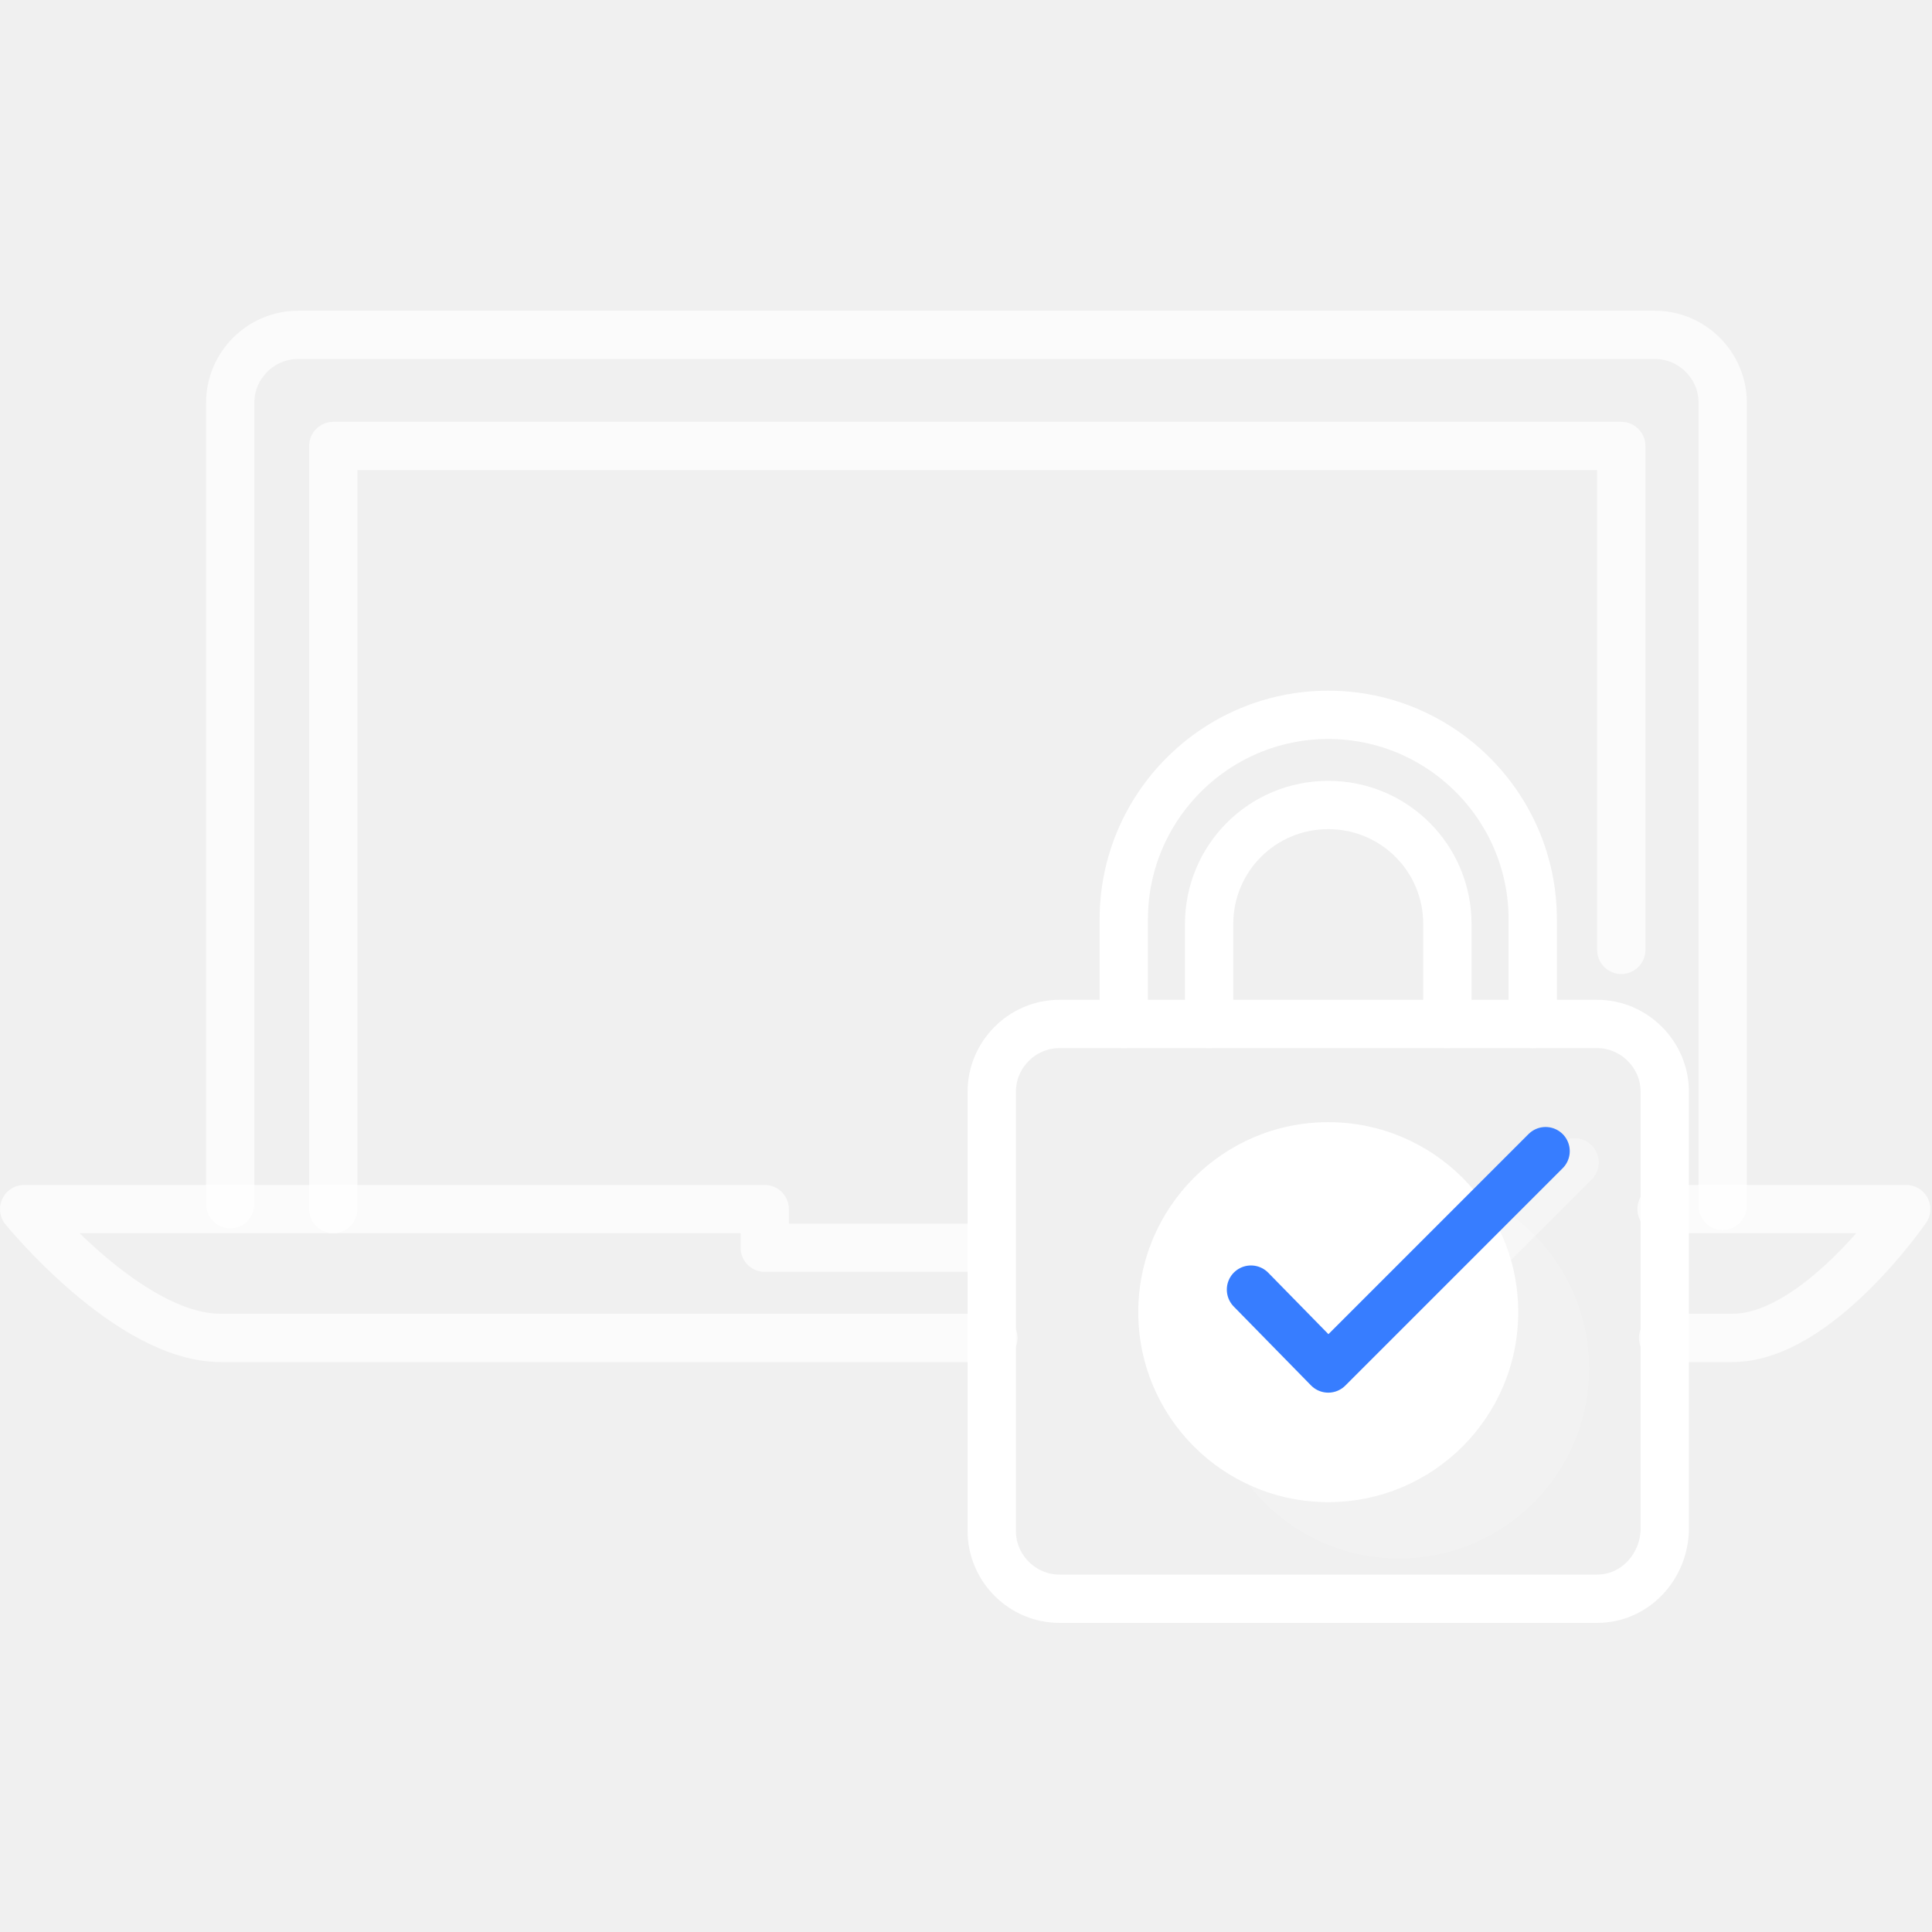
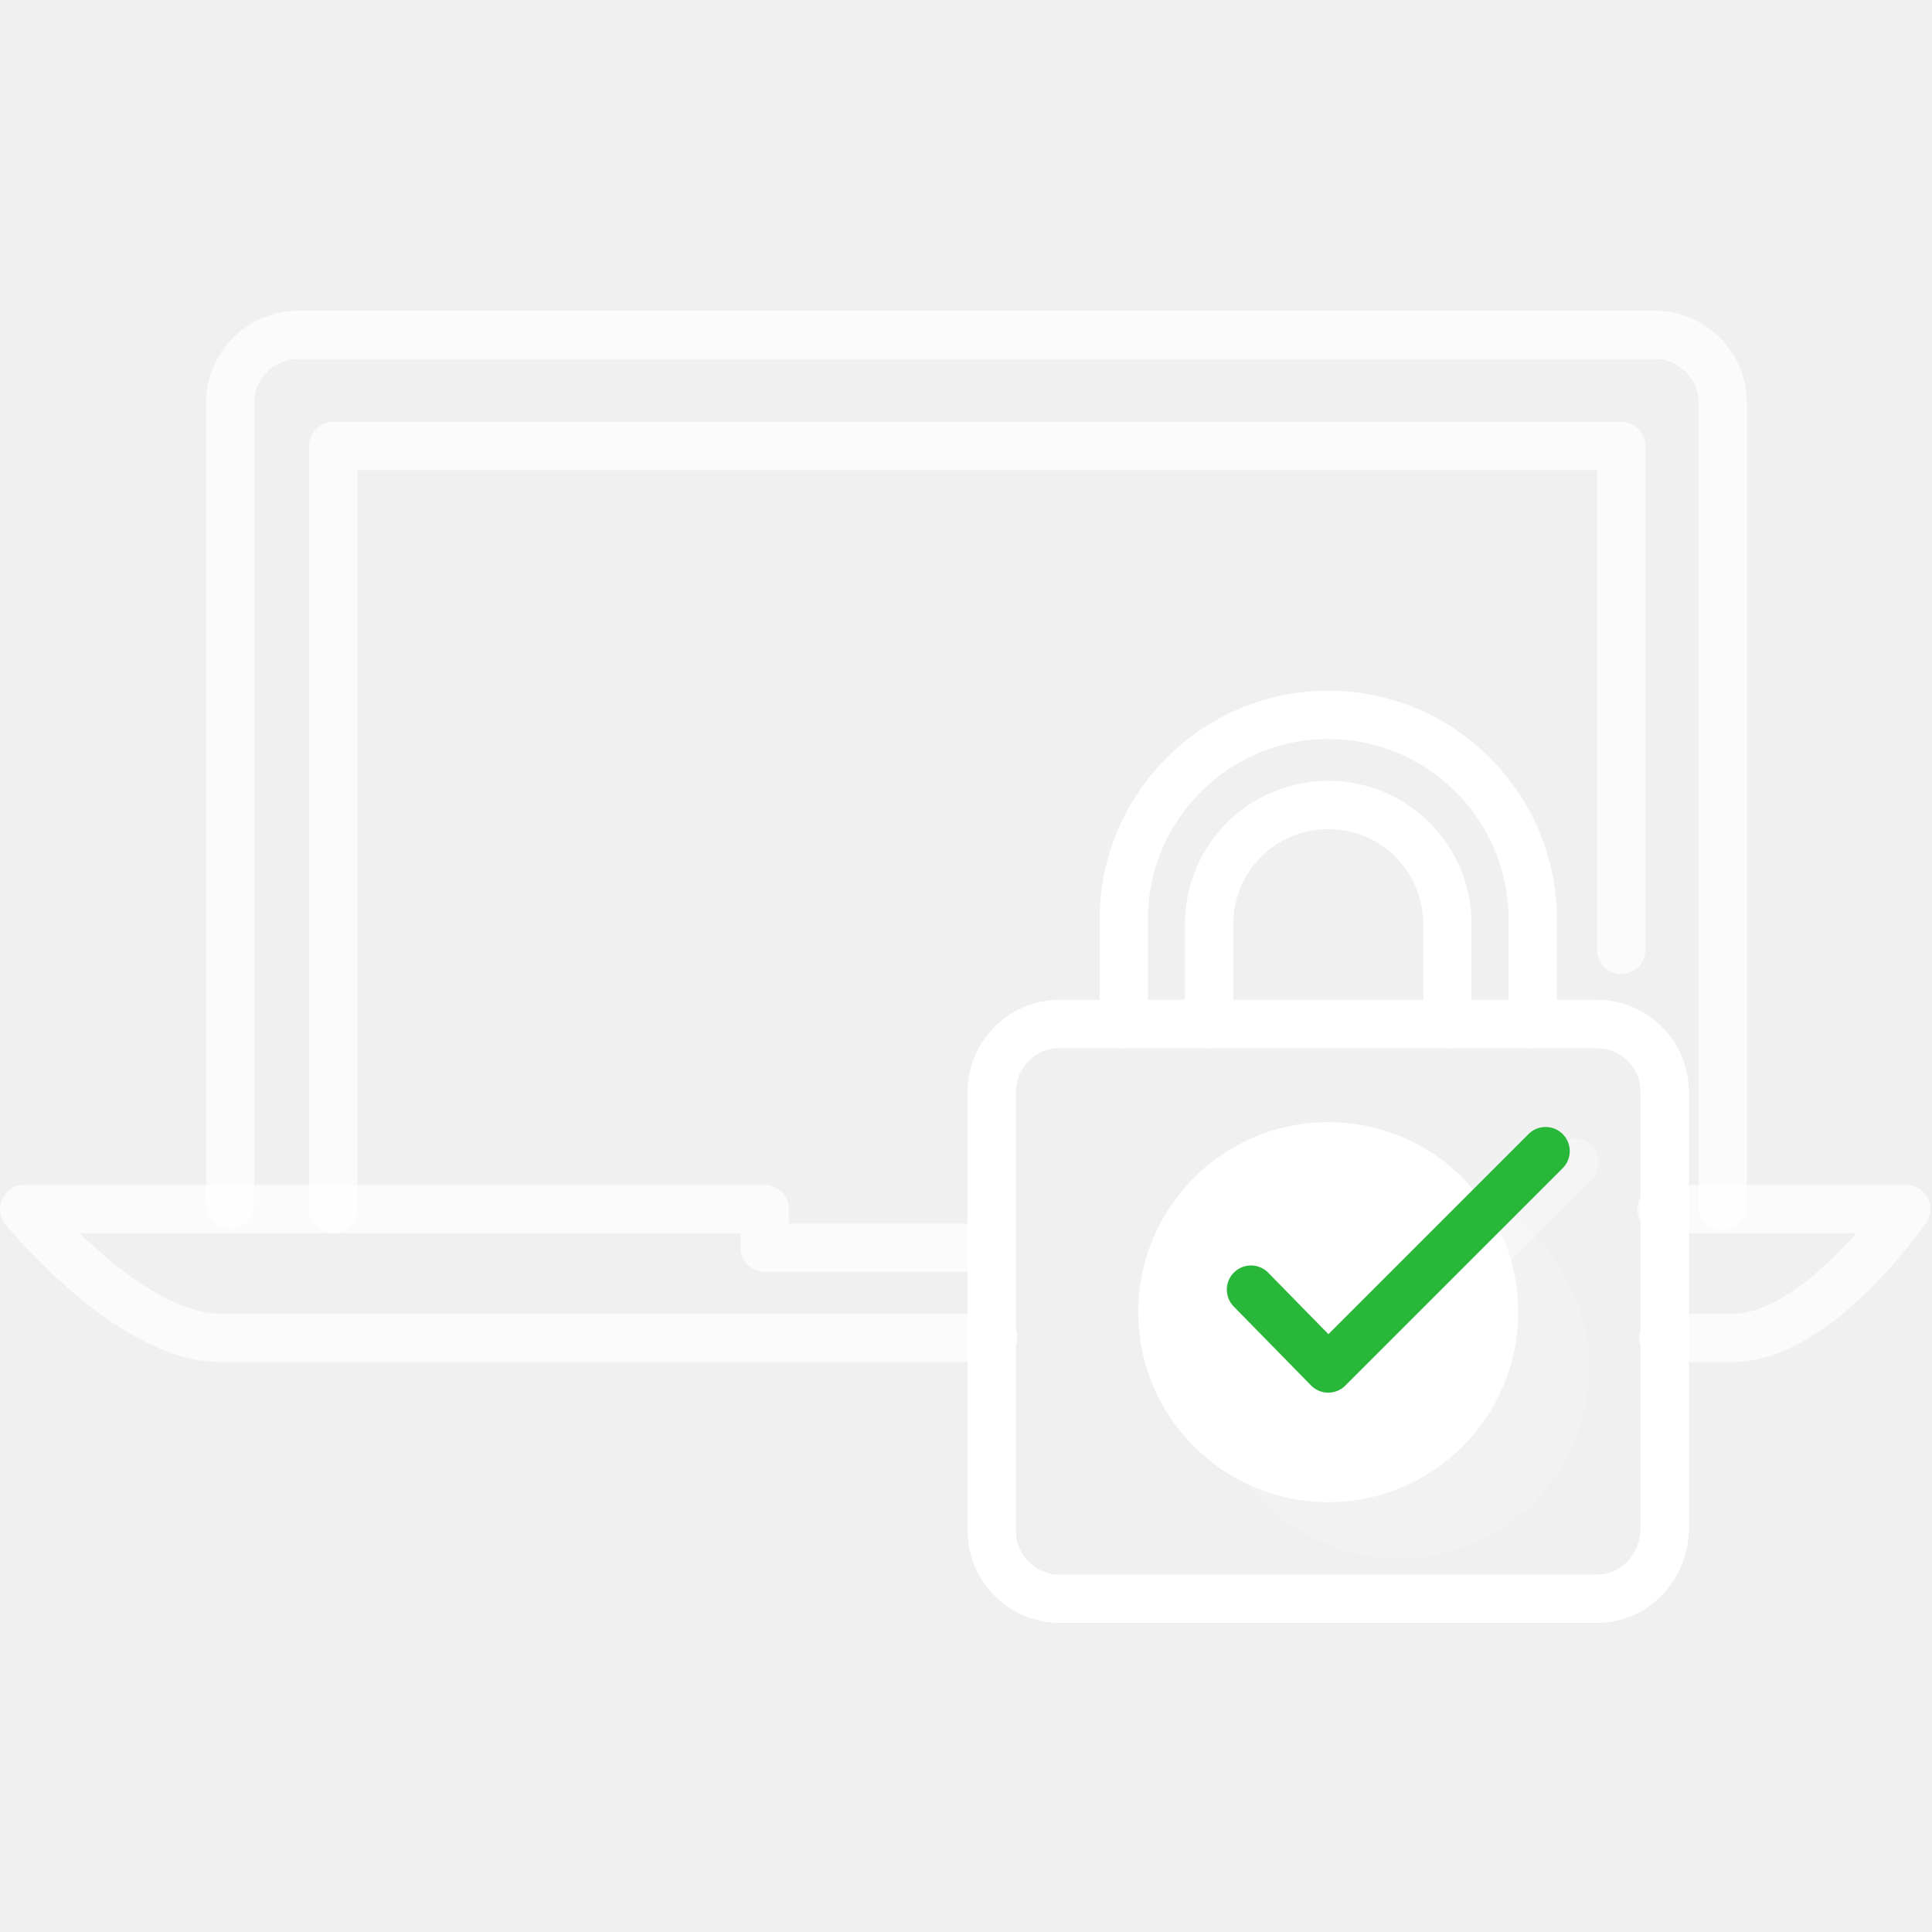
<svg xmlns="http://www.w3.org/2000/svg" x="0px" y="0px" viewBox="0 0 120 120" style="enable-background:new 0 0 120 120;" xml:space="preserve">
  <style type="text/css">
	.icon-white-38-0{fill:none;stroke:#FFFFFF;}
	.icon-white-38-1{fill:#FFFFFF;}
- 	.icon-white-38-2{fill:none;stroke:#377DFF;}
+ 	.icon-white-38-2{fill:none;stroke:#28b738;}
	.icon-white-38-3{fill:none;stroke:#BDC5D1;}
</style>
  <path class="icon-white-38-0 fill-none stroke-white" opacity=".7" stroke-width="3" stroke-linecap="round" stroke-linejoin="round" stroke-miterlimit="10" d="M14.3,74.8V25c0-2.3,1.9-4.2,4.2-4.2h84.3c2.3,0,4.2,1.9,4.2,4.2v49.9" />
  <polyline class="icon-white-38-0 fill-none stroke-white" opacity=".7" stroke-width="3" stroke-linecap="round" stroke-linejoin="round" stroke-miterlimit="10" points="20.7,75.1 20.7,27.7 100.7,27.7 100.7,59 " />
  <path class="icon-white-38-0 fill-none stroke-white" opacity=".7" stroke-width="3" stroke-linecap="round" stroke-linejoin="round" stroke-miterlimit="10" d="M103.3,83.1h4.3c5.3,0,10.8-8,10.8-8h-15.2" />
  <path class="icon-white-38-0 fill-none stroke-white" opacity=".7" stroke-width="3" stroke-linecap="round" stroke-linejoin="round" stroke-miterlimit="10" d="M61.1,77.5H47.5v-2.4h-46c0,0,6.5,8,12.2,8h48" />
  <path class="icon-white-38-0 fill-none stroke-white" stroke-width="3" stroke-linecap="round" stroke-linejoin="round" stroke-miterlimit="10" d="M75.1,63.6v-6.2c0-4.1,3.3-7.4,7.4-7.4l0,0c4.1,0,7.4,3.3,7.4,7.4v6.2" />
  <path class="icon-white-38-0 fill-none stroke-white" stroke-width="3" stroke-linecap="round" stroke-linejoin="round" stroke-miterlimit="10" d="M69.8,63.6v-6.5c0-7,5.7-12.7,12.7-12.7l0,0c7,0,12.7,5.7,12.7,12.7v6.5" />
  <path class="icon-white-38-0 fill-none stroke-white" stroke-width="3" stroke-linecap="round" stroke-linejoin="round" stroke-miterlimit="10" d="M99.2,99.3H65.8c-2.3,0-4.2-1.9-4.2-4.2V67.8c0-2.3,1.9-4.2,4.2-4.2h33.4c2.3,0,4.2,1.9,4.2,4.2v27.3  C103.3,97.4,101.5,99.3,99.2,99.3z" />
  <circle class="icon-white-38-1 fill-white" opacity=".15" cx="86.9" cy="85" r="11.8" />
  <circle class="icon-white-38-1 fill-white" cx="82.5" cy="81.5" r="11.8" />
  <polyline class="icon-white-38-0 fill-none stroke-white" opacity=".35" stroke-width="3" stroke-linecap="round" stroke-linejoin="round" stroke-miterlimit="10" points="79.5,80.8 84.3,85.7 97.8,72.2 " />
  <polyline class="icon-white-38-2 fill-none stroke-primary" stroke-width="3" stroke-linecap="round" stroke-linejoin="round" stroke-miterlimit="10" points="77.7,80.1 82.5,85 96,71.5 " />
  <path class="icon-white-38-3 fill-none stroke-gray-400" stroke-width="3" stroke-linecap="round" stroke-linejoin="round" stroke-miterlimit="10" d="M47.6,39" />
</svg>
